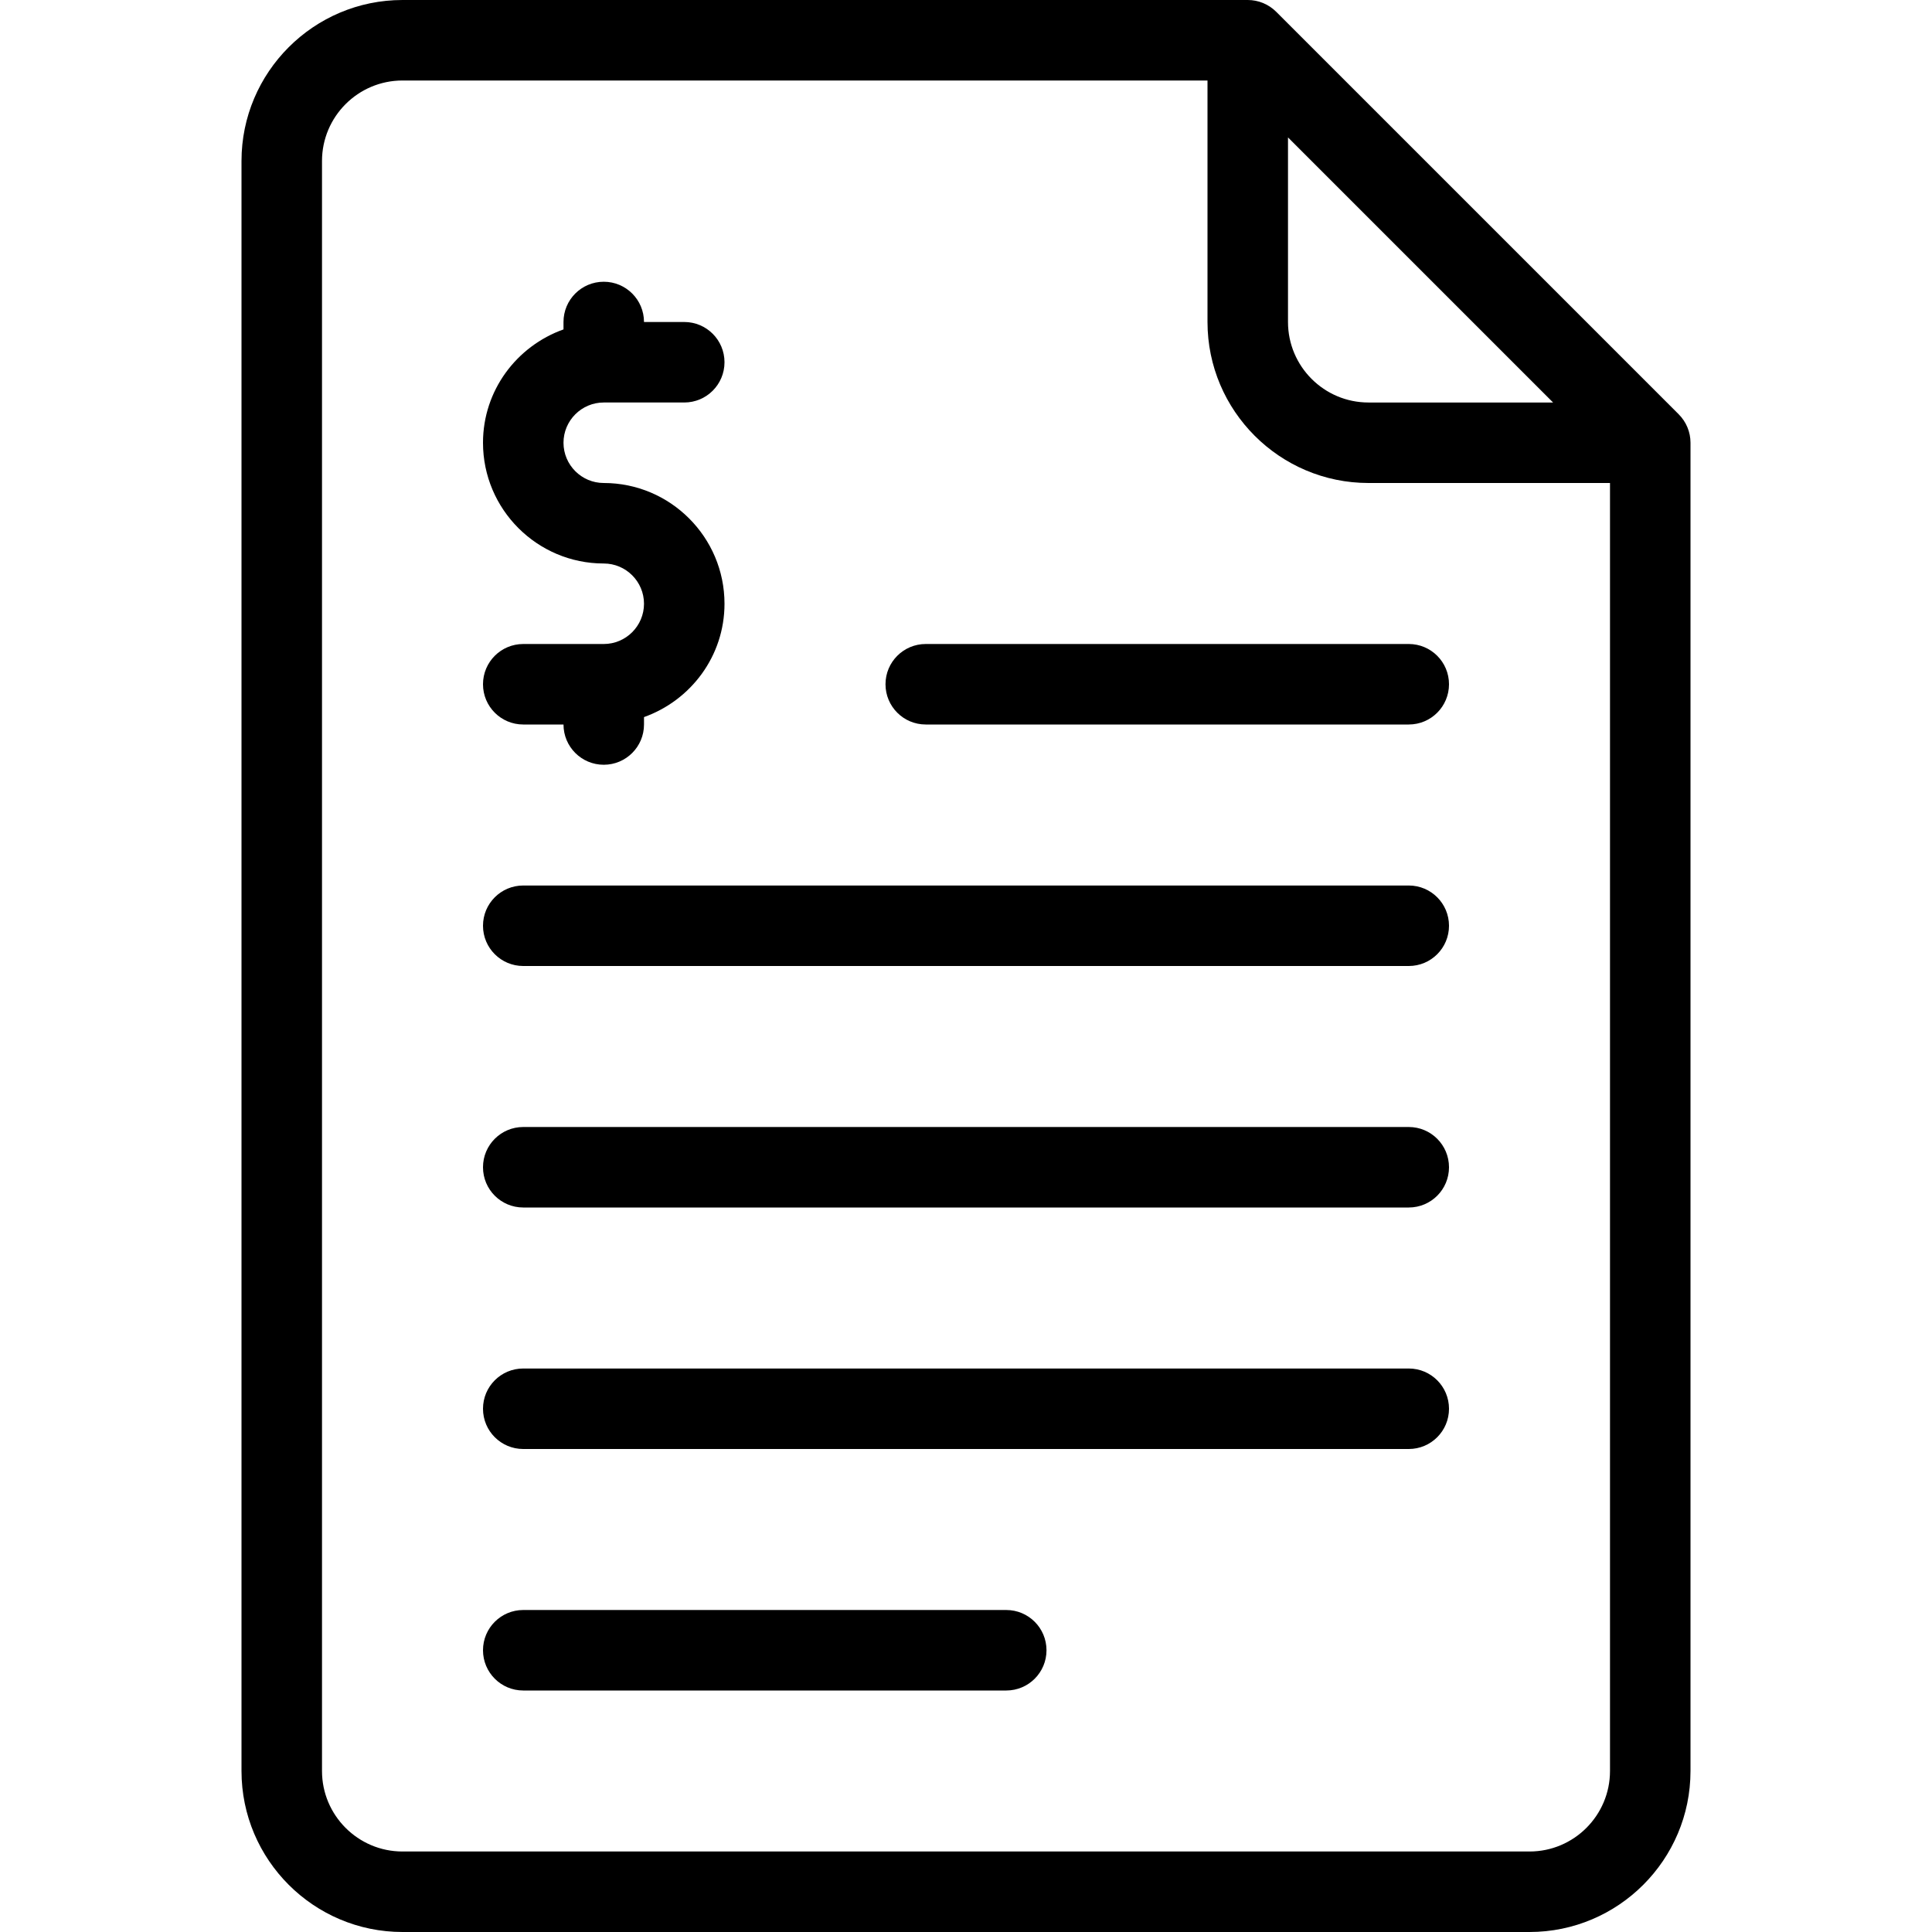
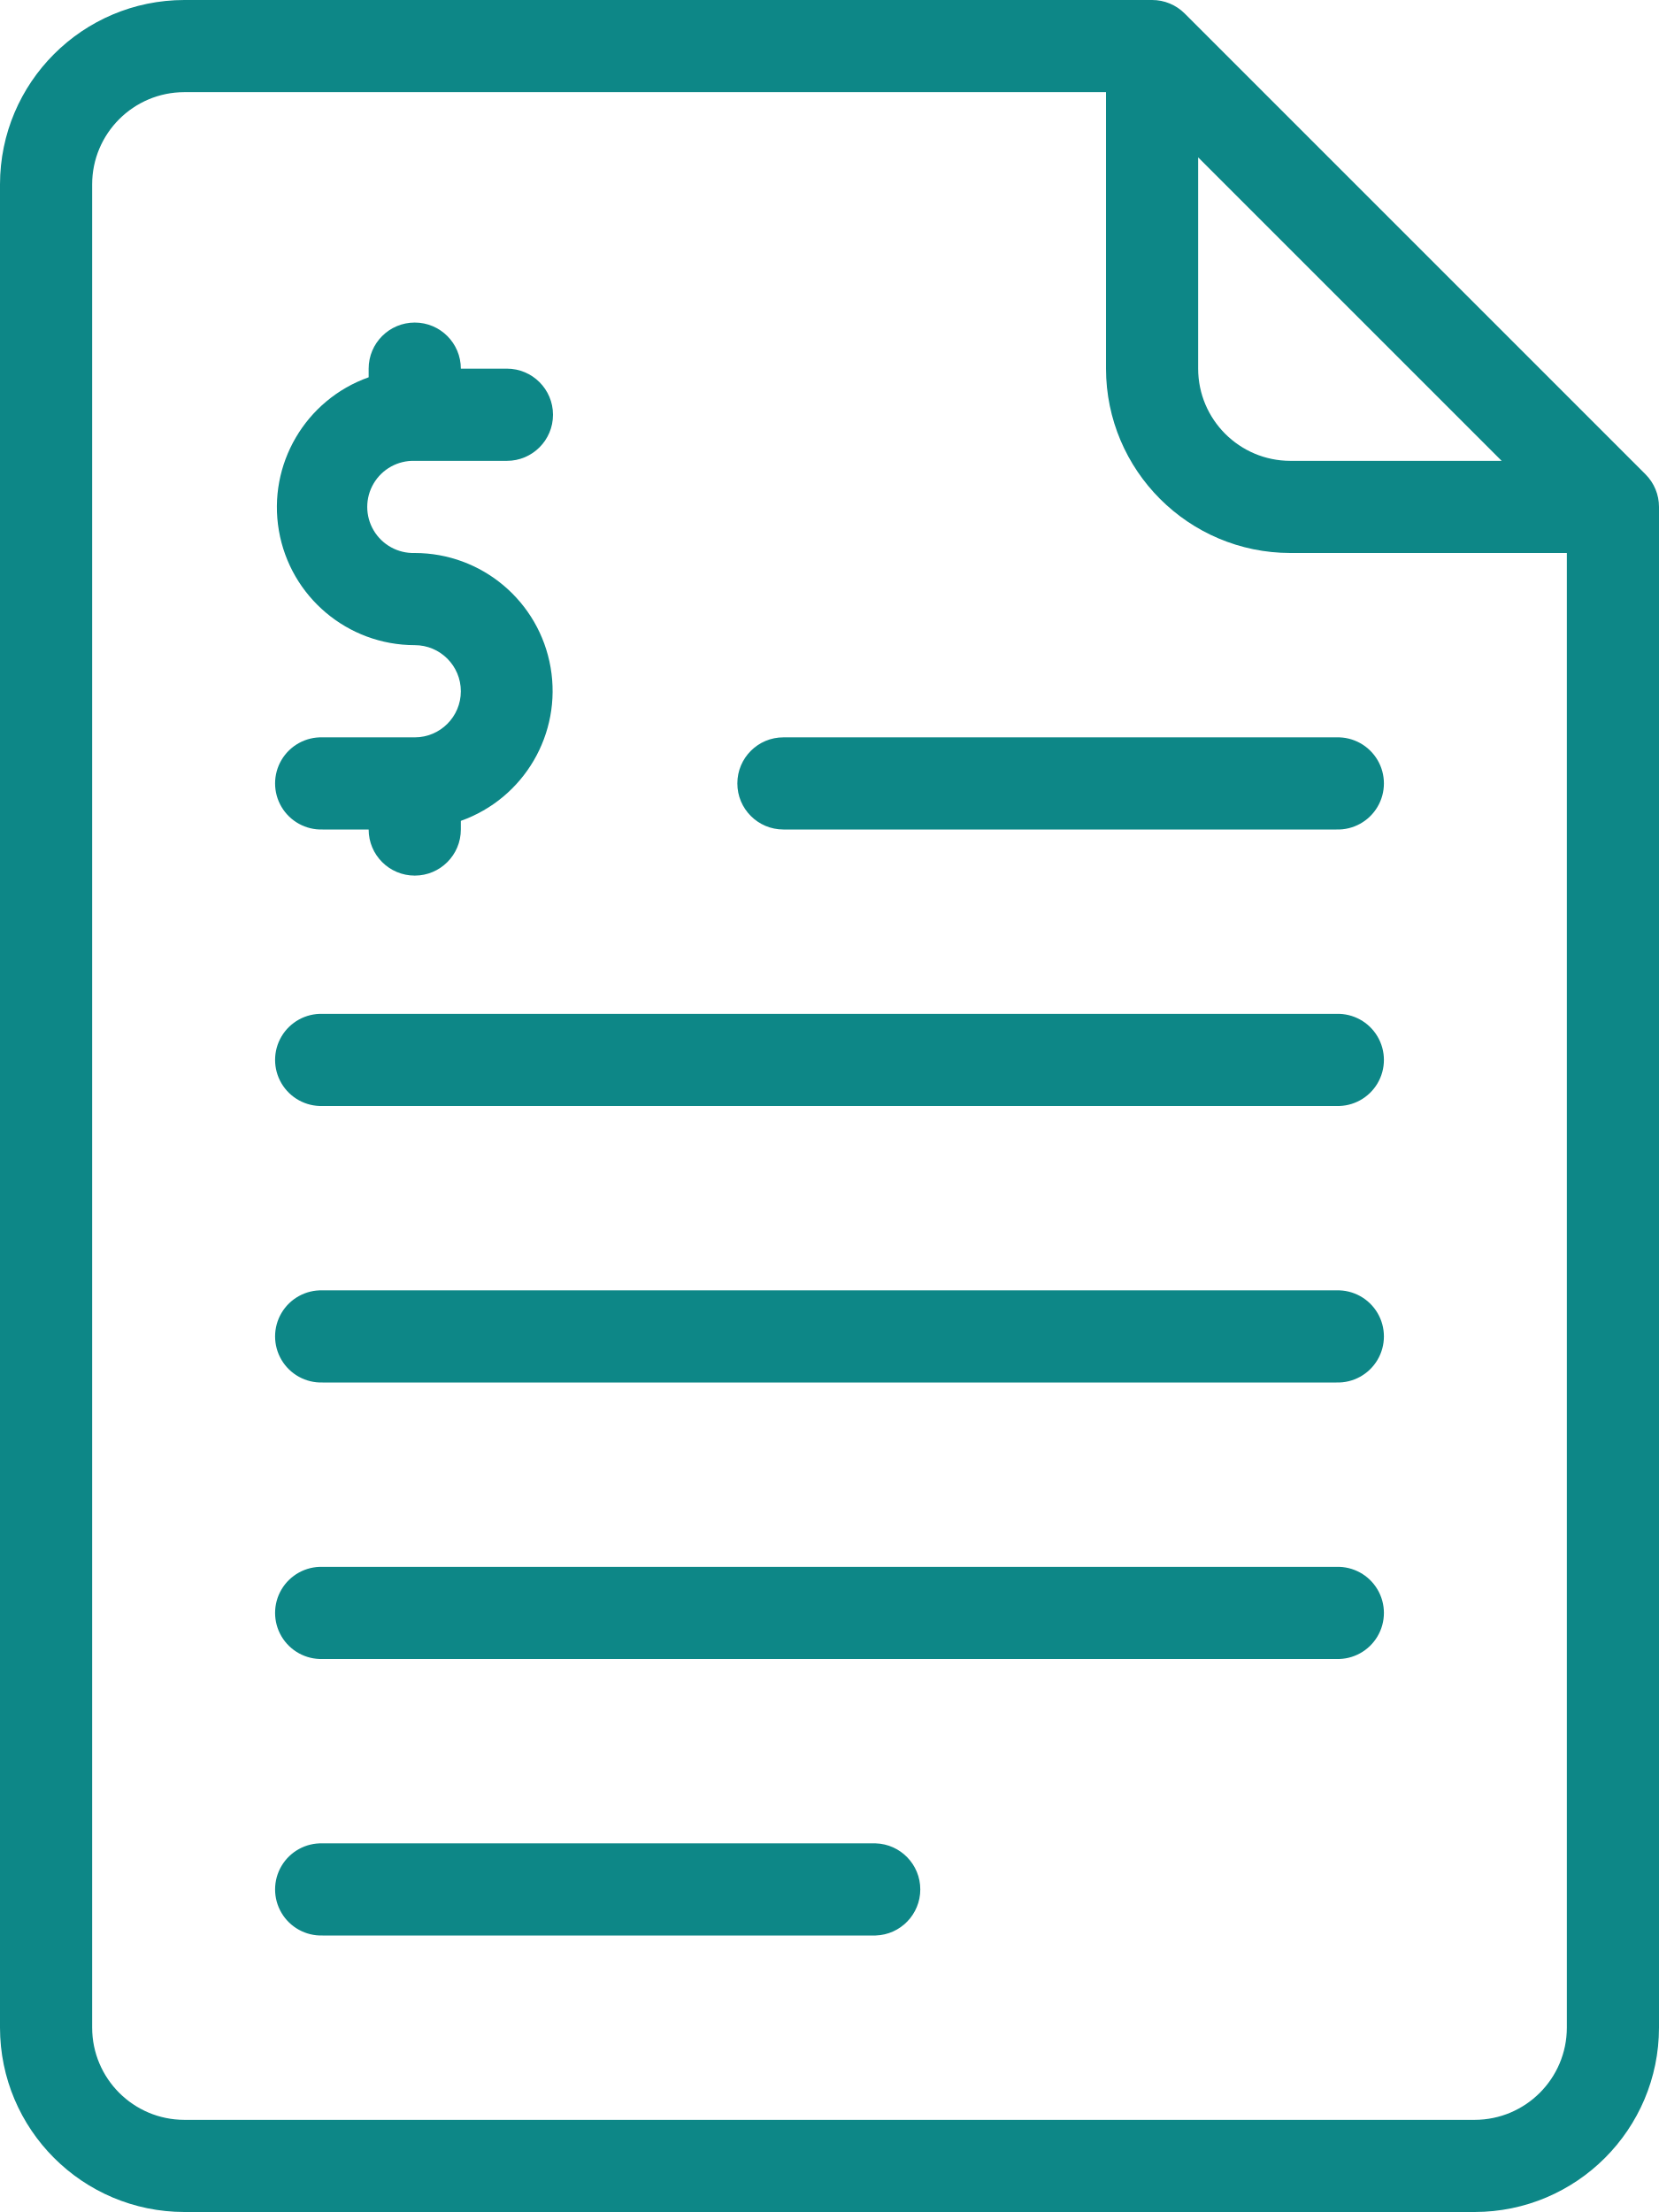
- <svg xmlns="http://www.w3.org/2000/svg" version="1.1" id="Layer_1" x="0px" y="0px" viewBox="0 0 512 512" style="enable-background:new 0 0 512 512;" xml:space="preserve">
-   <g>
-     <g>
-       <g>
-         <path d="M444.875,109.792L338.208,3.125c-2-2-4.708-3.125-7.542-3.125h-224C83.146,0,64,19.135,64,42.667v426.667     C64,492.865,83.146,512,106.667,512h298.667C428.854,512,448,492.865,448,469.333v-352     C448,114.5,446.875,111.792,444.875,109.792z M341.333,36.417l70.25,70.25h-48.917c-11.771,0-21.333-9.573-21.333-21.333V36.417z      M426.667,469.333c0,11.76-9.563,21.333-21.333,21.333H106.667c-11.771,0-21.333-9.573-21.333-21.333V42.667     c0-11.76,9.563-21.333,21.333-21.333H320v64C320,108.865,339.146,128,362.667,128h64V469.333z" />
-         <path d="M373.333,298.667H138.667c-5.896,0-10.667,4.771-10.667,10.667c0,5.896,4.771,10.667,10.667,10.667h234.667     c5.896,0,10.667-4.771,10.667-10.667C384,303.438,379.229,298.667,373.333,298.667z" />
-         <path d="M373.333,234.667H138.667c-5.896,0-10.667,4.771-10.667,10.667c0,5.896,4.771,10.667,10.667,10.667h234.667     c5.896,0,10.667-4.771,10.667-10.667C384,239.438,379.229,234.667,373.333,234.667z" />
-         <path d="M373.333,362.667H138.667c-5.896,0-10.667,4.771-10.667,10.667c0,5.896,4.771,10.667,10.667,10.667h234.667     c5.896,0,10.667-4.771,10.667-10.667C384,367.438,379.229,362.667,373.333,362.667z" />
-         <path d="M266.667,426.667h-128c-5.896,0-10.667,4.771-10.667,10.667c0,5.896,4.771,10.667,10.667,10.667h128     c5.896,0,10.667-4.771,10.667-10.667C277.333,431.438,272.563,426.667,266.667,426.667z" />
-         <path d="M234.667,181.333c0,5.896,4.771,10.667,10.667,10.667h128c5.896,0,10.667-4.771,10.667-10.667     c0-5.896-4.771-10.667-10.667-10.667h-128C239.438,170.667,234.667,175.438,234.667,181.333z" />
-         <path d="M160,170.667h-21.333c-5.896,0-10.667,4.771-10.667,10.667c0,5.896,4.771,10.667,10.667,10.667h10.667     c0,5.896,4.771,10.667,10.667,10.667s10.667-4.771,10.667-10.667v-1.965C183.056,185.617,192,173.888,192,160     c0-17.646-14.354-32-32-32c-5.875,0-10.667-4.781-10.667-10.667c0-5.885,4.792-10.667,10.667-10.667h21.333     c5.896,0,10.667-4.771,10.667-10.667s-4.771-10.667-10.667-10.667h-10.667c0-5.896-4.771-10.667-10.667-10.667     s-10.667,4.771-10.667,10.667v1.965C136.944,91.716,128,103.445,128,117.333c0,17.646,14.354,32,32,32     c5.875,0,10.667,4.781,10.667,10.667S165.875,170.667,160,170.667z" />
-       </g>
-     </g>
-   </g>
-   <g>
- </g>
-   <g>
- </g>
-   <g>
- </g>
-   <g>
- </g>
-   <g>
- </g>
-   <g>
- </g>
-   <g>
- </g>
-   <g>
- </g>
-   <g>
- </g>
-   <g>
- </g>
-   <g>
- </g>
-   <g>
- </g>
-   <g>
- </g>
-   <g>
- </g>
-   <g>
- </g>
+ <svg xmlns="http://www.w3.org/2000/svg" id="Layer_1" data-name="Layer 1" viewBox="0 0 384 512">
+   <defs>
+     <style>.cls-1{fill:#0d8787;}</style>
+   </defs>
+   <path class="cls-1" d="M444.88,109.79,338.21,3.12A10.66,10.66,0,0,0,330.67,0h-224A42.72,42.72,0,0,0,64,42.67V469.33A42.72,42.72,0,0,0,106.67,512H405.33A42.72,42.72,0,0,0,448,469.33v-352A10.66,10.66,0,0,0,444.88,109.79ZM341.33,36.42l70.25,70.25H362.67a21.37,21.37,0,0,1-21.34-21.34Zm85.34,432.91a21.37,21.37,0,0,1-21.34,21.34H106.67a21.37,21.37,0,0,1-21.34-21.34V42.67a21.37,21.37,0,0,1,21.34-21.34H320v64A42.72,42.72,0,0,0,362.67,128h64Z" transform="translate(-64)" />
+   <path class="cls-1" d="M373.33,298.67H138.67a10.67,10.67,0,1,0,0,21.33H373.33a10.67,10.67,0,1,0,0-21.33Z" transform="translate(-64)" />
+   <path class="cls-1" d="M373.33,234.67H138.67a10.67,10.67,0,1,0,0,21.33H373.33a10.67,10.67,0,1,0,0-21.33Z" transform="translate(-64)" />
+   <path class="cls-1" d="M373.33,362.67H138.67a10.67,10.67,0,1,0,0,21.33H373.33a10.67,10.67,0,1,0,0-21.33Z" transform="translate(-64)" />
+   <path class="cls-1" d="M266.67,426.67h-128a10.67,10.67,0,1,0,0,21.33h128a10.67,10.67,0,0,0,0-21.33Z" transform="translate(-64)" />
+   <path class="cls-1" d="M234.67,181.33A10.66,10.66,0,0,0,245.33,192h128a10.67,10.67,0,1,0,0-21.33h-128A10.66,10.66,0,0,0,234.67,181.33Z" transform="translate(-64)" />
+   <path class="cls-1" d="M160,170.67H138.67a10.67,10.67,0,1,0,0,21.33h10.66a10.67,10.67,0,0,0,21.34,0v-2A31.92,31.92,0,0,0,160,128a10.67,10.67,0,1,1,0-21.33h21.33a10.67,10.67,0,0,0,0-21.34H170.67a10.67,10.67,0,0,0-21.34,0v2a31.92,31.92,0,0,0,10.67,62,10.67,10.67,0,0,1,0,21.34Z" transform="translate(-64)" />
</svg>
